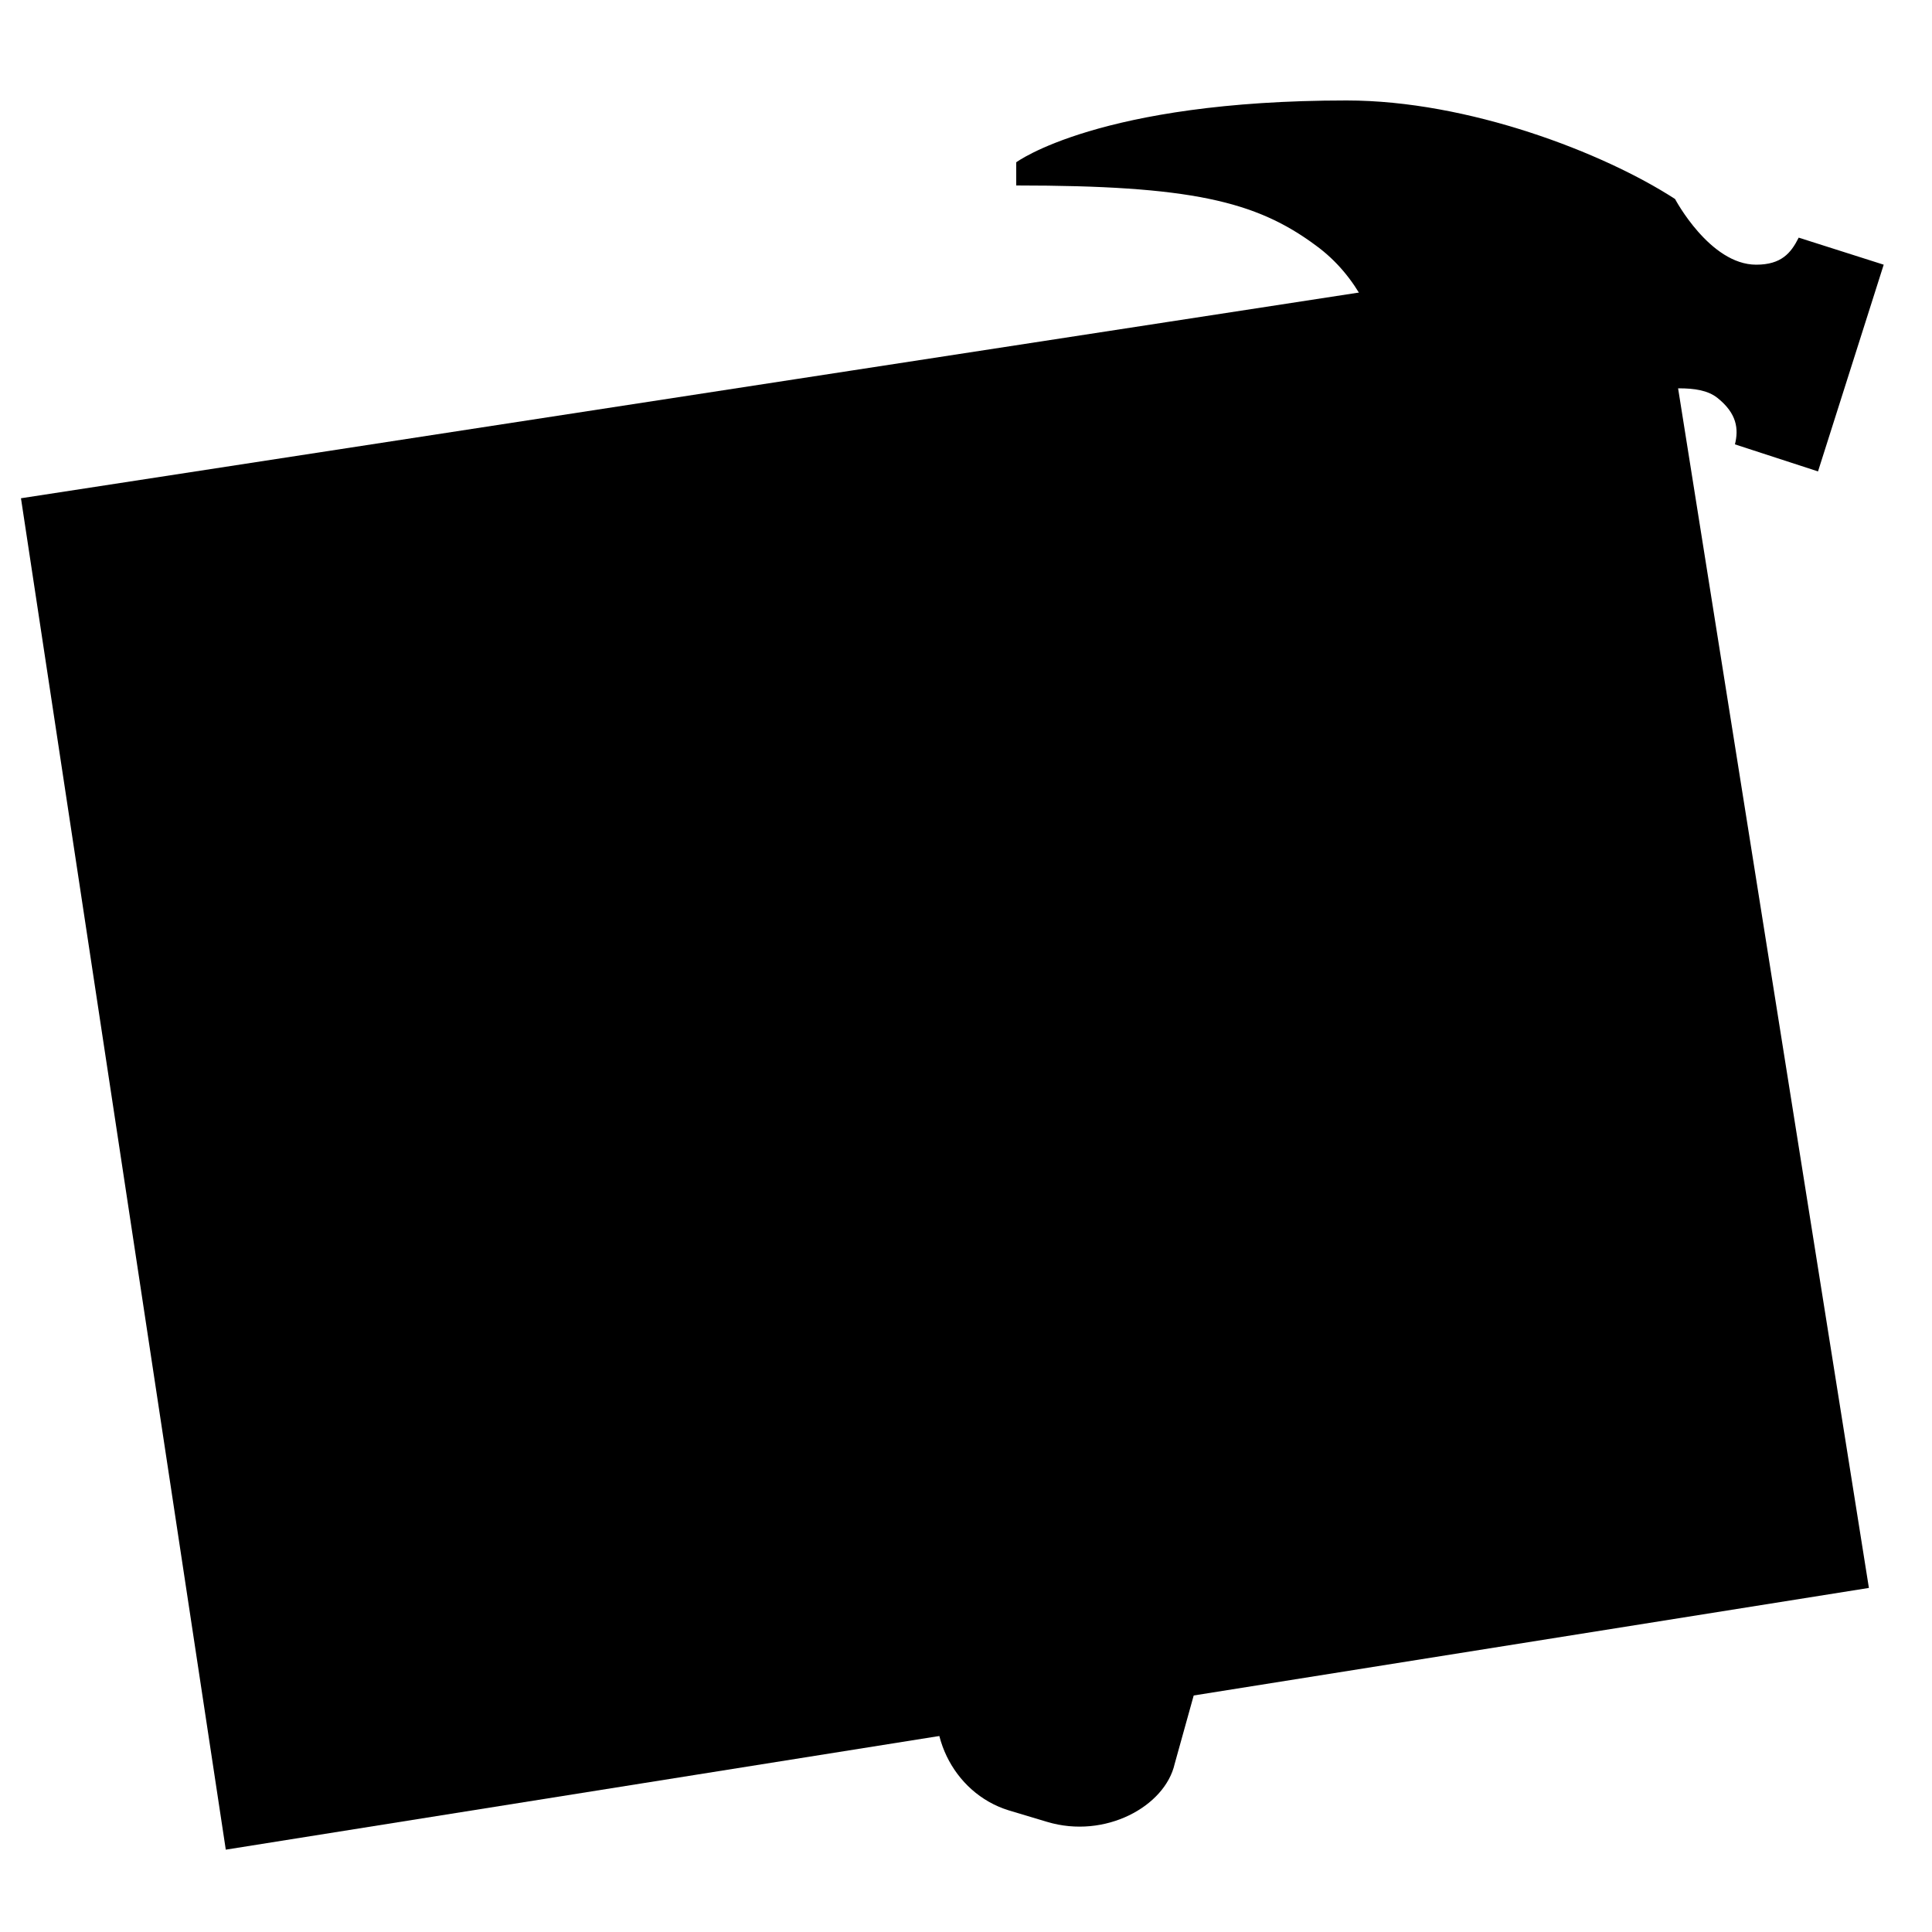
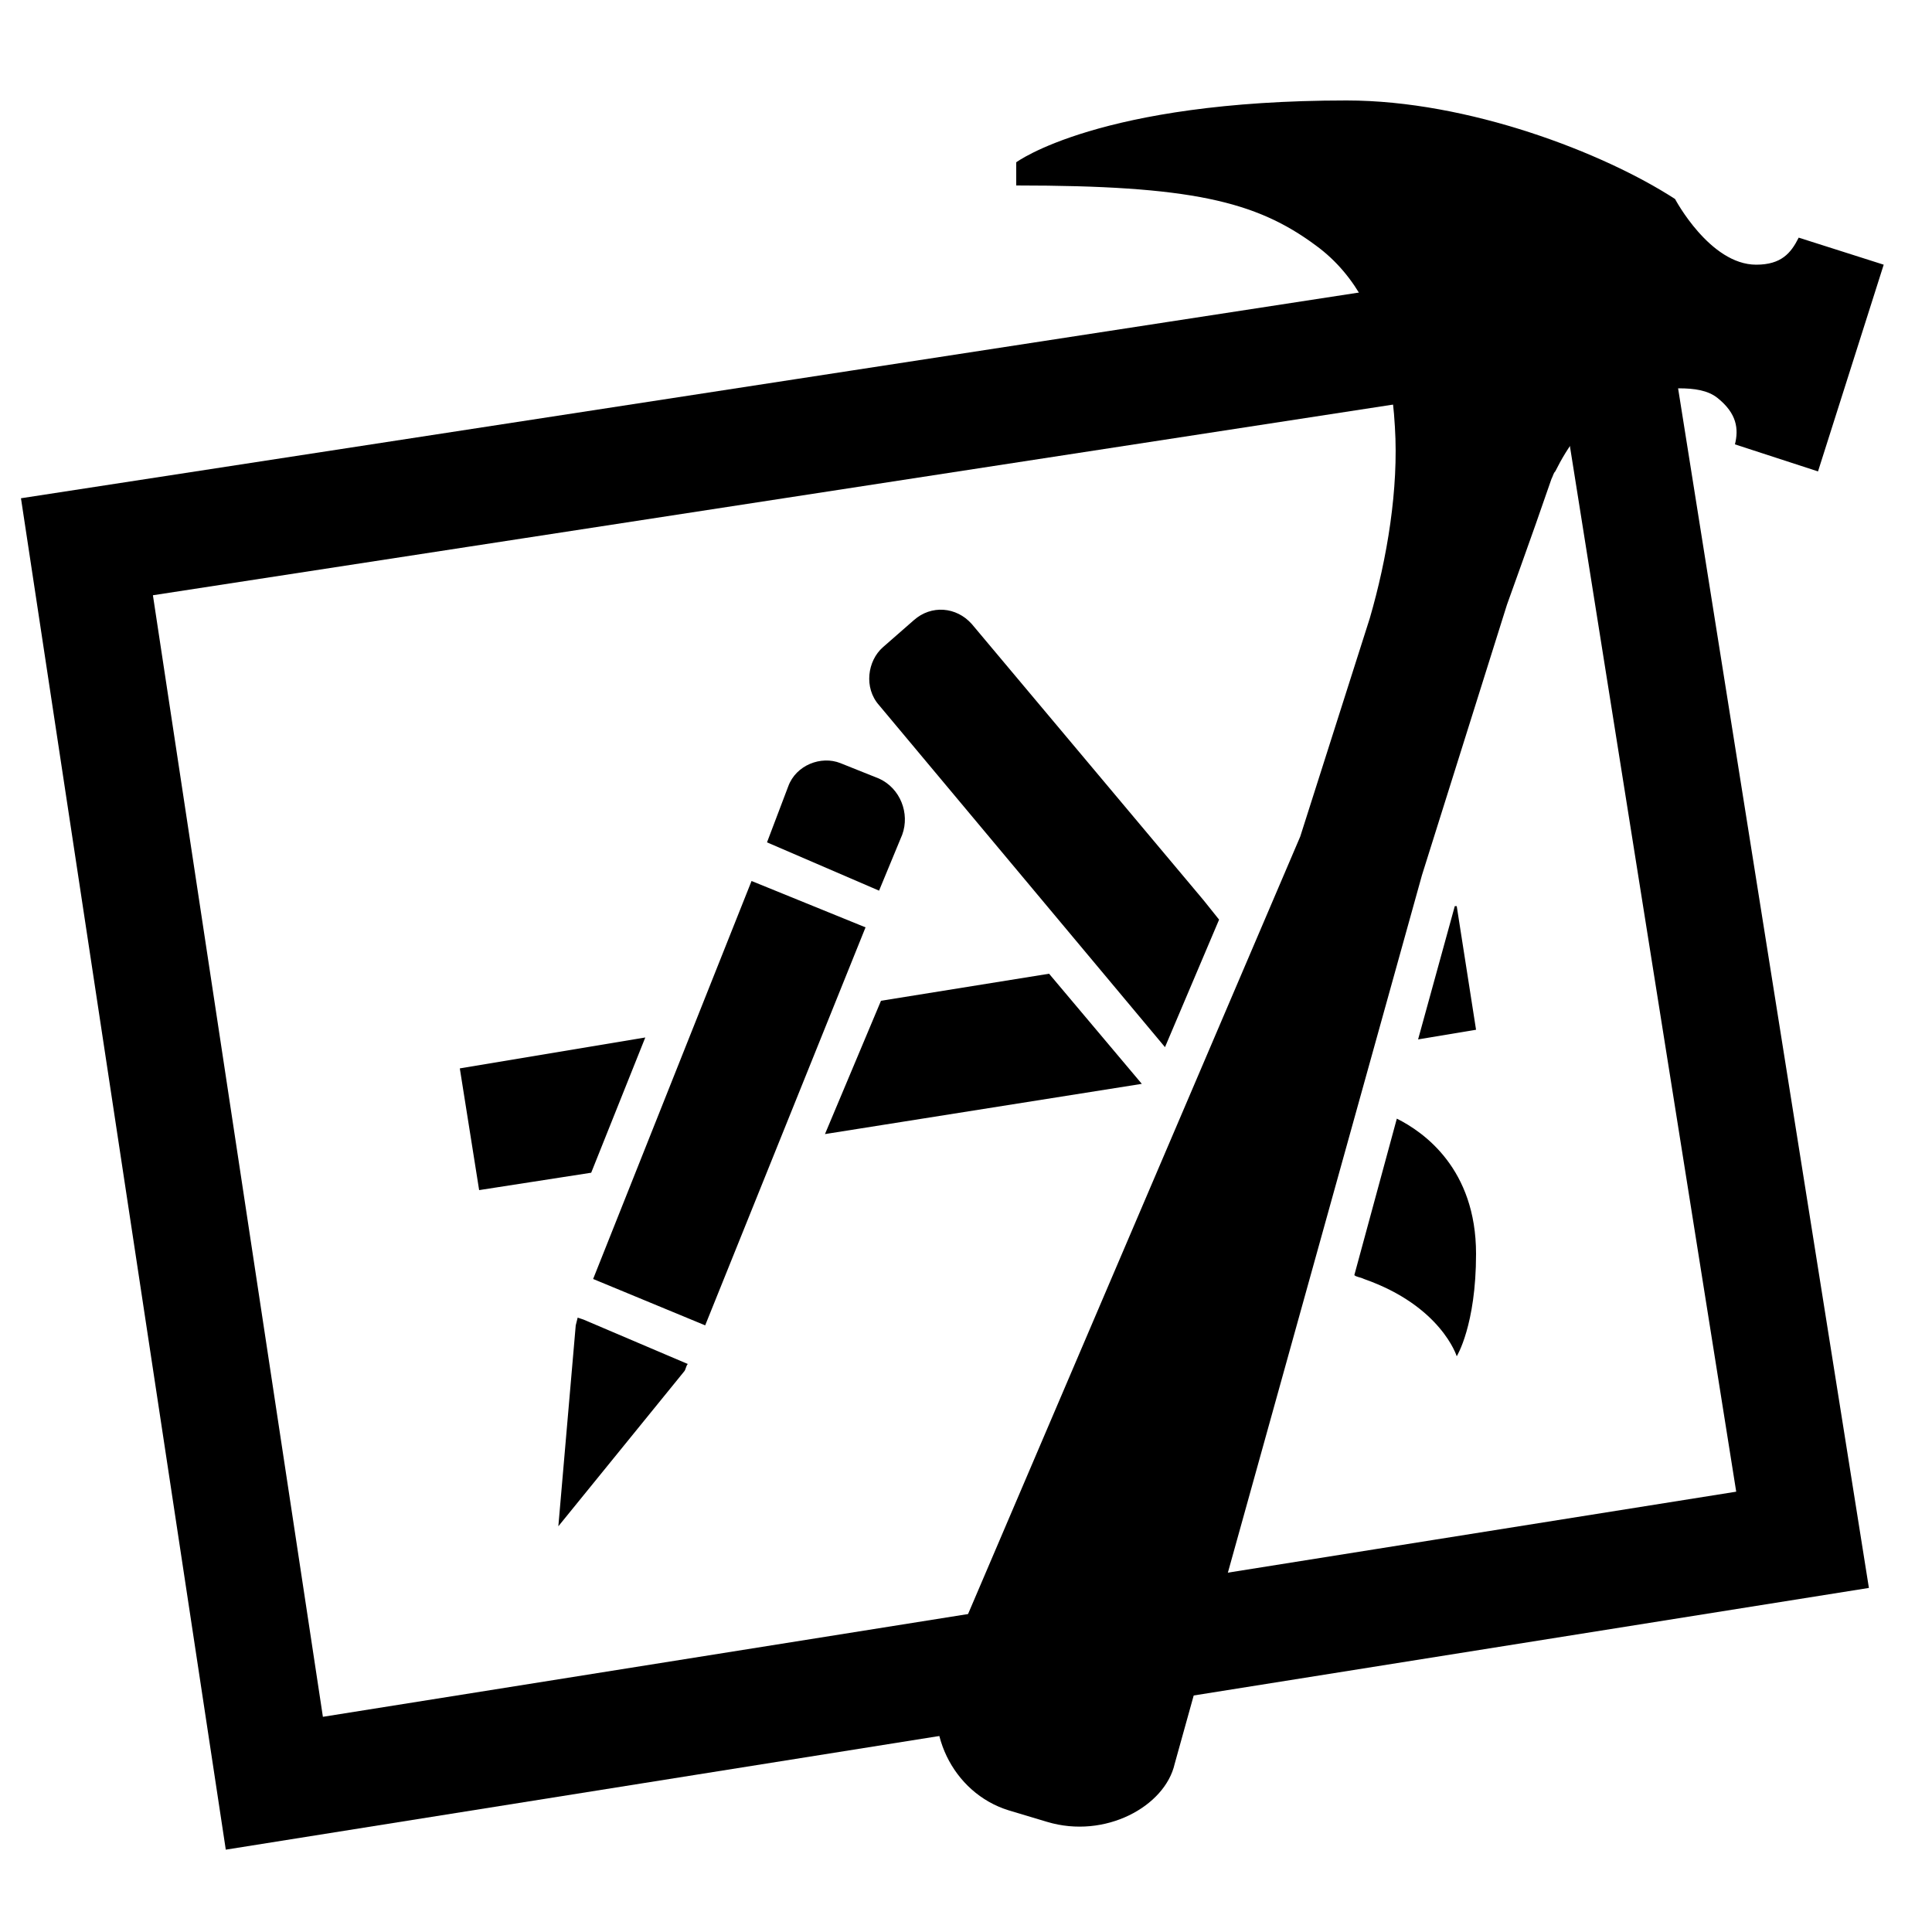
<svg xmlns="http://www.w3.org/2000/svg" fill="currentColor" viewBox="0 0 100 100">
  <path d="M63.1 47.6l-2.8 6.6-14.8-17.7c-.8-.9-.6-2.3.2-3l1.6-1.4c.9-.8 2.2-.7 3 .2l12 14.3.8 1zm-18.3.4l-8.3 20.6-5.8-2.4 8.2-20.6 5.9 2.4zm-11.4 5.7l-2.8 7-5.8.9-1-6.3 9.6-1.6zm20.9-3.3l4.8 5.7-16.4 2.6 2.9-6.9 8.7-1.4zm22.1 2.9l-3 .5 1.9-6.9h.1l1 6.4zm-46.2 15l5.4 2.3c-.1.1-.1.3-.2.4l-6.5 8 .9-10.4.1-.4.3.1zm16.5-25.1l-1.2 2.9-5.8-2.5 1.1-2.9c.4-1.1 1.7-1.6 2.7-1.2l2 .8c1.1.5 1.6 1.8 1.2 2.9zm29.7 21.7c0 3.7-1 5.3-1 5.3s-.8-2.6-4.8-4c-.2-.1-.4-.1-.5-.2l2.2-8.1c1.4.7 4.1 2.6 4.1 7z" fill="currentColor" />
  <linearGradient gradientUnits="userSpaceOnUse" x1="-161.176" y1="7.461" x2="-161.176" y2="38.065" gradientTransform="translate(294.188 20.063) scale(1.5625)">
    <stop offset="0" stop-color="#6dc7ff" />
    <stop offset="1" stop-color="#e6abff" />
  </linearGradient>
  <path d="M43.1 52.1l-1.5 3.8 1.5-3.8z" fill="currentColor" />
  <linearGradient gradientUnits="userSpaceOnUse" x1="-160.536" y1="7.461" x2="-160.536" y2="38.065" gradientTransform="translate(294.188 20.063) scale(1.5625)">
    <stop offset="0" stop-color="#6dc7ff" />
    <stop offset="1" stop-color="#e6abff" />
  </linearGradient>
  <path d="M43.6 51l-.5 1.1.5-1.1z" fill="currentColor" />
  <linearGradient gradientUnits="userSpaceOnUse" x1="-148.152" y1="12.645" x2="-148.152" y2="26.641" gradientTransform="translate(294.188 20.063) scale(1.5625)">
    <stop offset="0" stop-color="#6dc7ff" />
    <stop offset="1" stop-color="#e6abff" />
  </linearGradient>
  <path d="M63.1 47.6l-.8-1 .8 1z" fill="currentColor" />
-   <path d="M93.3 79.7L14.2 92.3l-9.7-64 78.7-12.1 10.1 63.5z" fill="currentColor" stroke="currentColor" stroke-width="6" stroke-miterlimit="10" />
+   <path d="M93.3 79.7L14.2 92.3l-9.7-64 78.7-12.1 10.1 63.5z" fill="none" stroke="currentColor" stroke-width="6" stroke-miterlimit="10" />
  <path d="M97.5 13.7l-3.4 10.7-4.3-1.4c.2-.8.1-1.6-.9-2.4-.5-.4-1.2-.5-2-.5s-1.5.1-2.1.3c-.2.1-.4.2-.7.2l-.6.3c-.7.4-1.3 1-1.8 1.6s-.9 1.3-1.2 1.9c-.1.1-.1.2-.2.4-1.1 3.2-2.2 6.2-2.3 6.5l-4.4 14-12.8 46c-.5 2.2-3.6 3.9-6.6 3l-2-.6c-2.9-.9-4.5-4.2-3.4-7.1l18.5-43.3L70.9 32c.9-3.1 1.5-6.7 1.3-9.9-.1-1.8-.4-3.5-.9-5V17c-.2-.5-.4-1-.7-1.4-.6-1.1-1.4-2.1-2.5-2.9-3.1-2.3-6.5-3.1-15.5-3.1V8.4s4.3-3.2 17.1-3.2c6.3 0 13.3 2.7 17 5.1 0 0 1.8 3.4 4.2 3.4 1.3 0 1.8-.6 2.2-1.4l4.4 1.4z" fill="currentColor" />
</svg>
